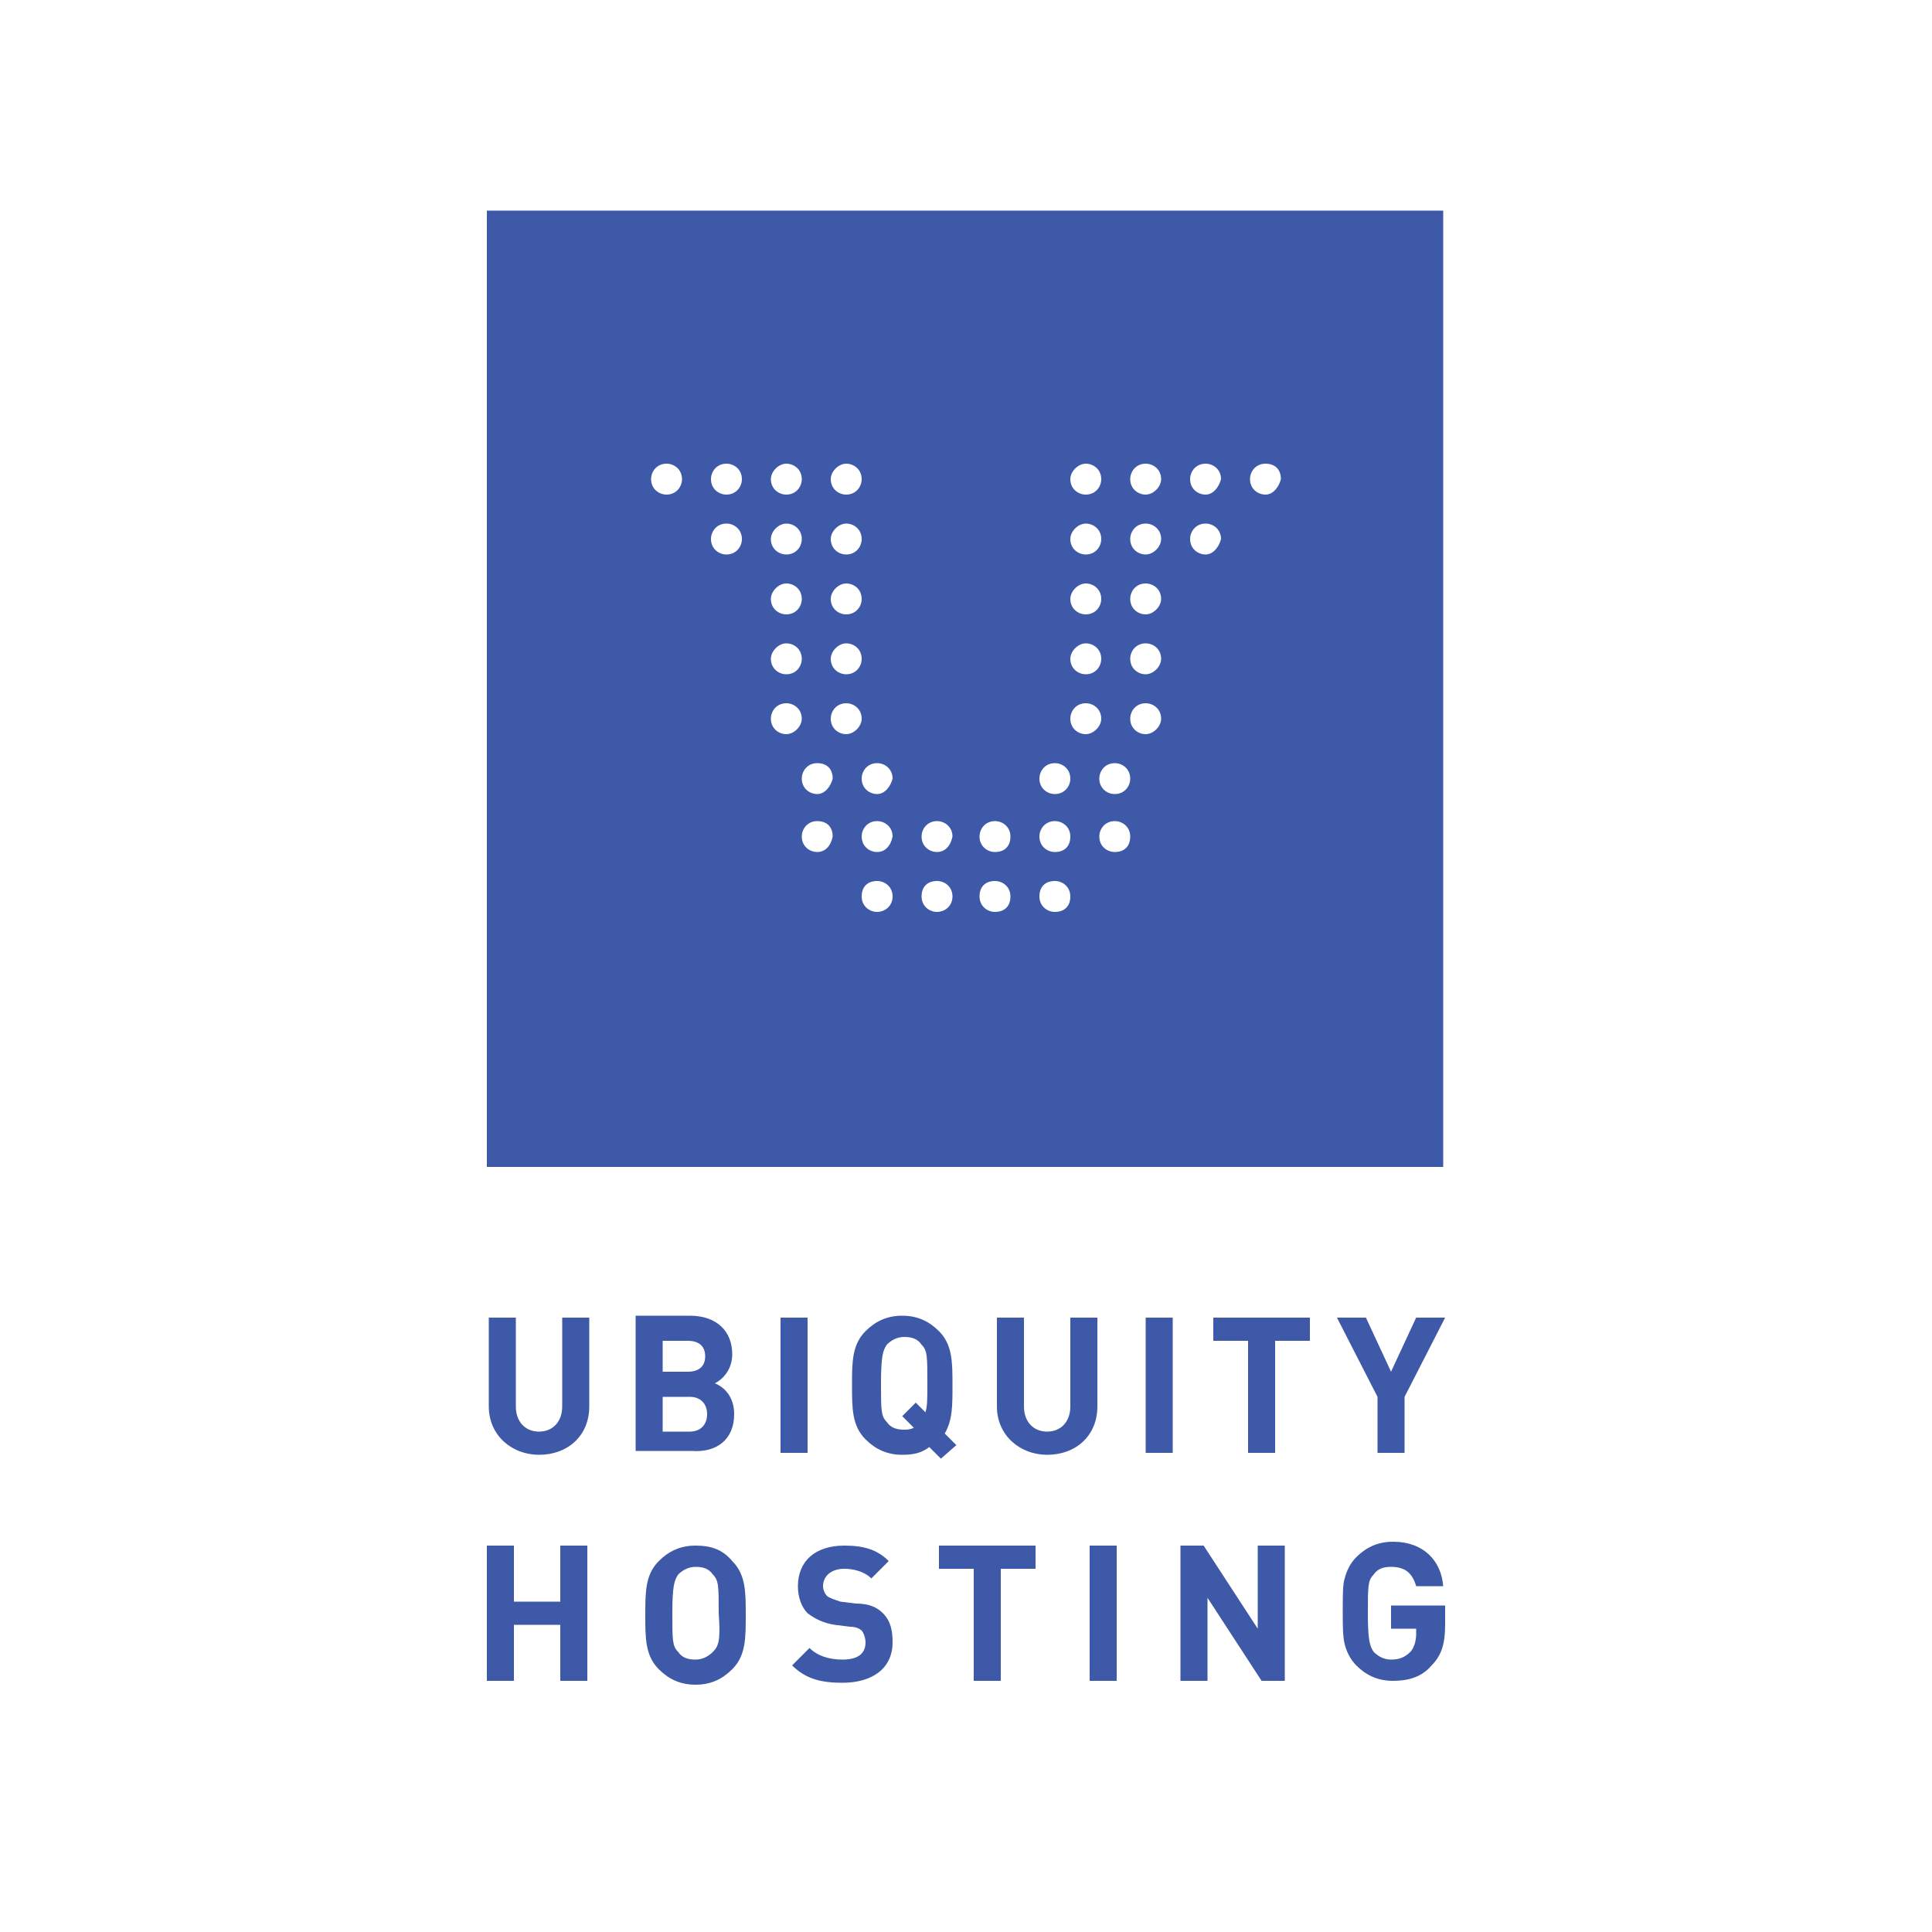
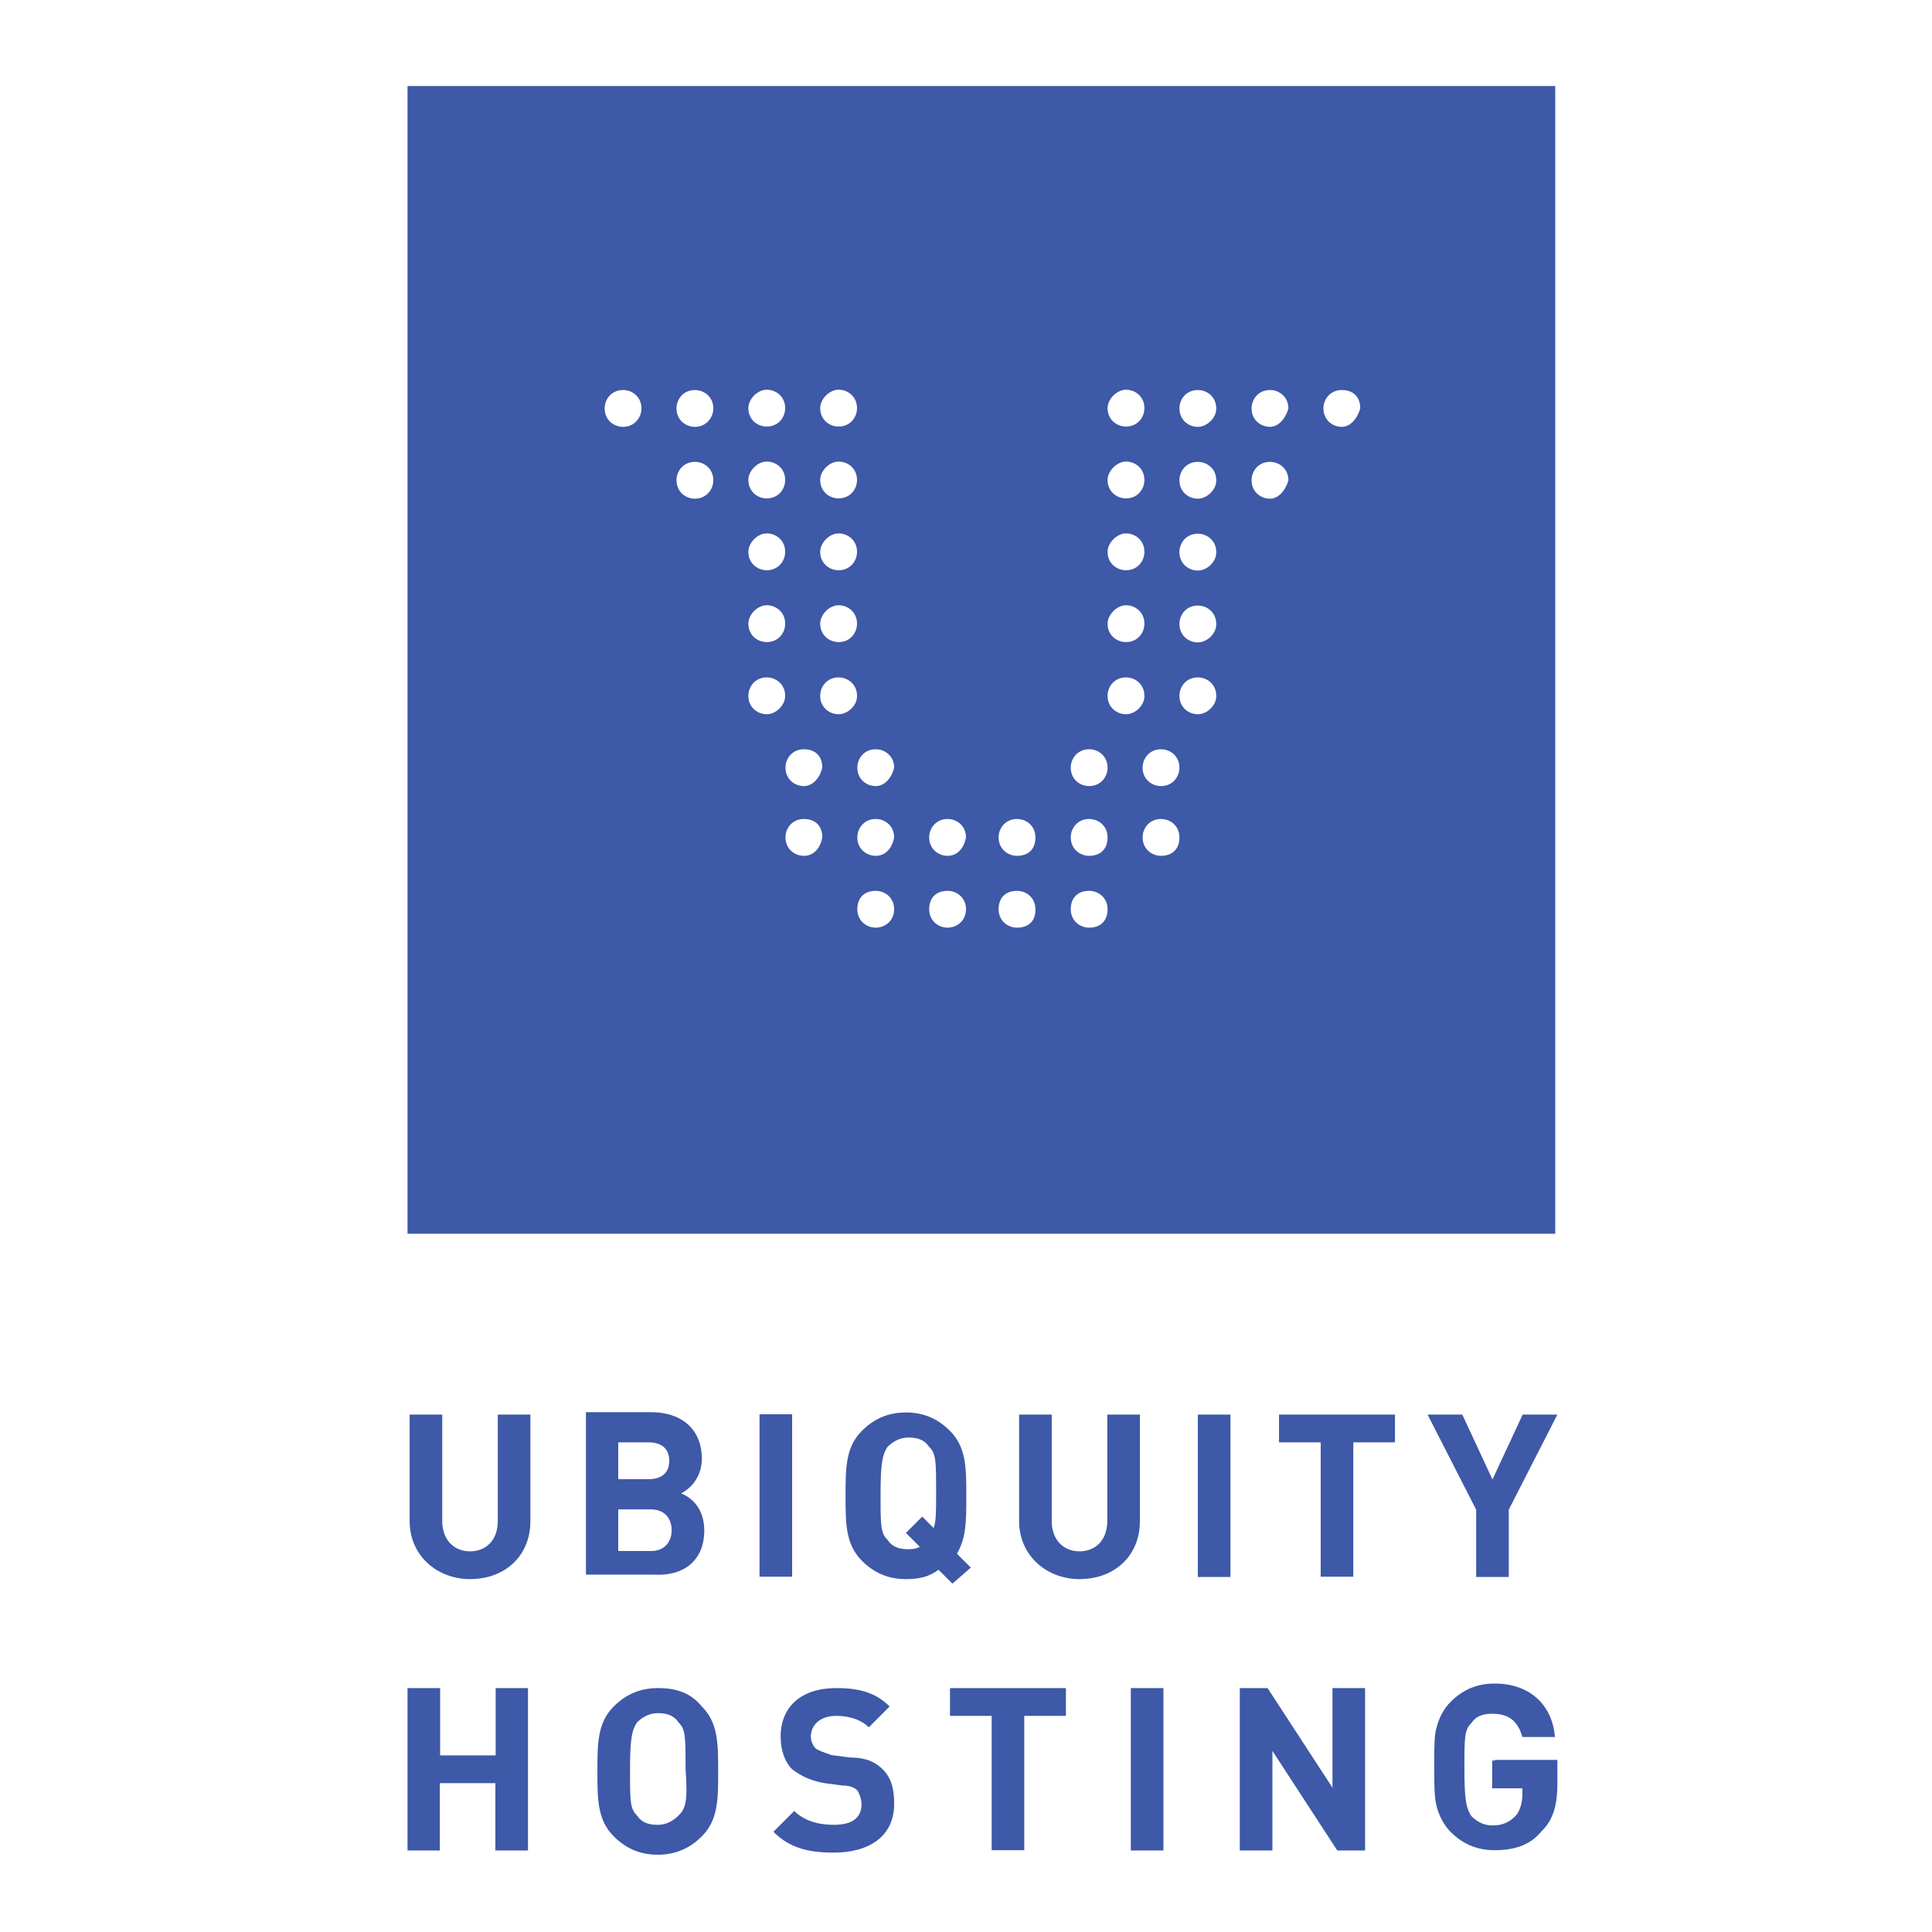
- <svg xmlns="http://www.w3.org/2000/svg" version="1.1" id="Layer_1" x="0px" y="0px" viewBox="0 1 100 100" enable-background="new 0 1 100 100" xml:space="preserve">
+ <svg xmlns="http://www.w3.org/2000/svg" version="1.1" id="Layer_1" x="0px" y="0px" viewBox="420 56.2 640 640" enable-background="new 420 56.2 640 640" xml:space="preserve">
  <g>
-     <path fill="#3D59A7" d="M36,81c-0.8,0-1.4,0.3-1.9,0.8c-0.7,0.7-0.7,1.6-0.7,2.8c0,1.2,0,2.1,0.7,2.8c0.5,0.5,1.1,0.8,1.9,0.8    c0.8,0,1.4-0.3,1.9-0.8c0.7-0.7,0.7-1.6,0.7-2.8c0-1.2,0-2.1-0.7-2.8C37.4,81.2,36.8,81,36,81z M36.9,86.5    c-0.2,0.2-0.5,0.4-0.9,0.4c-0.4,0-0.7-0.1-0.9-0.4c-0.3-0.3-0.3-0.6-0.3-2c0-1.4,0.1-1.7,0.3-2c0.2-0.2,0.5-0.4,0.9-0.4    c0.4,0,0.7,0.1,0.9,0.4c0.3,0.3,0.3,0.6,0.3,2C37.3,85.9,37.2,86.2,36.9,86.5z M41.8,76.2h-1.4v-7h1.4V76.2z M38,74.2    c0-0.9-0.5-1.4-1-1.6c0.4-0.2,0.9-0.7,0.9-1.5c0-1.2-0.8-2-2.2-2h-2.8v7h2.9C37.1,76.2,38,75.5,38,74.2z M34.3,70.4h1.3    c0.6,0,0.9,0.3,0.9,0.8c0,0.5-0.3,0.8-0.9,0.8h-1.3V70.4z M34.3,75v-1.7h1.4c0.6,0,0.9,0.4,0.9,0.9c0,0.5-0.3,0.9-0.9,0.9H34.3z     M45.7,84.5c0.4,0.4,0.5,0.9,0.5,1.5c0,1.4-1.1,2.1-2.6,2.1c-1.1,0-1.9-0.2-2.6-0.9l0.9-0.9c0.4,0.4,1,0.6,1.7,0.6    c0.8,0,1.2-0.3,1.2-0.9c0-0.2-0.1-0.5-0.2-0.6c-0.1-0.1-0.3-0.2-0.6-0.2l-0.8-0.1c-0.6-0.1-1-0.3-1.4-0.6    c-0.3-0.3-0.5-0.8-0.5-1.4c0-1.3,0.9-2.1,2.4-2.1c1,0,1.7,0.2,2.3,0.8l-0.9,0.9c-0.4-0.4-1-0.5-1.4-0.5c-0.7,0-1.1,0.4-1.1,0.9    c0,0.2,0.1,0.4,0.2,0.5c0.1,0.1,0.4,0.2,0.7,0.3l0.8,0.1C45,84,45.4,84.2,45.7,84.5z M29.1,69.2h1.4v4.6c0,1.5-1.1,2.5-2.6,2.5    c-1.4,0-2.6-1-2.6-2.5v-4.6h1.4v4.6c0,0.8,0.5,1.3,1.2,1.3c0.7,0,1.2-0.5,1.2-1.3V69.2z M29,81h1.4v7H29v-2.9h-2.4v2.9h-1.4v-7    h1.4v2.9H29V81z M72.1,84.1h2.7v1c0,1-0.2,1.6-0.7,2.1c-0.5,0.6-1.2,0.8-2,0.8c-0.8,0-1.4-0.3-1.9-0.8c-0.3-0.3-0.5-0.7-0.6-1.1    c-0.1-0.4-0.1-1-0.1-1.7c0-0.8,0-1.4,0.1-1.7c0.1-0.4,0.3-0.8,0.6-1.1c0.5-0.5,1.1-0.8,1.9-0.8c1.6,0,2.5,1,2.6,2.3h-1.4    c-0.2-0.7-0.6-1-1.3-1c-0.4,0-0.7,0.1-0.9,0.4c-0.3,0.3-0.3,0.6-0.3,2c0,1.4,0.1,1.7,0.3,2c0.2,0.2,0.5,0.4,0.9,0.4    c0.4,0,0.7-0.1,1-0.4c0.2-0.2,0.3-0.6,0.3-0.9v-0.3h-1.3V84.1z M59.3,69.2h1.4v7h-1.4V69.2z M62.8,69.2h5v1.2H66v5.8h-1.4v-5.8    h-1.8V69.2z M65.1,81h1.4v7h-1.2l-2.8-4.3v4.3h-1.4v-7h1.2l2.8,4.3V81z M71.3,73.3l-2.1-4.1h1.5L72,72l1.3-2.8h1.5l-2.1,4.1v2.9    h-1.4V73.3z M56.8,73.8c0,1.5-1.1,2.5-2.6,2.5c-1.4,0-2.6-1-2.6-2.5v-4.6H53v4.6c0,0.8,0.5,1.3,1.2,1.3c0.7,0,1.2-0.5,1.2-1.3    v-4.6h1.4V73.8z M49.5,75.8l-0.6-0.6c0.4-0.7,0.4-1.4,0.4-2.5c0-1.2,0-2.1-0.7-2.8c-0.5-0.5-1.1-0.8-1.9-0.8    c-0.8,0-1.4,0.3-1.9,0.8c-0.7,0.7-0.7,1.6-0.7,2.8c0,1.2,0,2.1,0.7,2.8c0.5,0.5,1.1,0.8,1.9,0.8c0.6,0,1-0.1,1.4-0.4l0.6,0.6    L49.5,75.8z M47.9,74.1l-0.5-0.5l-0.7,0.7l0.6,0.6C47.1,75,46.9,75,46.8,75c-0.4,0-0.7-0.1-0.9-0.4c-0.3-0.3-0.3-0.6-0.3-2    c0-1.4,0.1-1.7,0.3-2c0.2-0.2,0.5-0.4,0.9-0.4c0.4,0,0.7,0.1,0.9,0.4c0.3,0.3,0.3,0.6,0.3,2C48,73.4,48,73.8,47.9,74.1z M56.4,81    h1.4v7h-1.4V81z M48.6,81h5v1.2h-1.8v5.8h-1.4v-5.8h-1.8V81z M25.2,11.9v49.5h49.5V11.9H25.2z M56.2,25c0.4,0,0.8,0.3,0.8,0.8    c0,0.4-0.3,0.8-0.8,0.8c-0.4,0-0.8-0.3-0.8-0.8C55.4,25.4,55.8,25,56.2,25z M56.2,28.1c0.4,0,0.8,0.3,0.8,0.8    c0,0.4-0.3,0.8-0.8,0.8c-0.4,0-0.8-0.3-0.8-0.8C55.4,28.5,55.8,28.1,56.2,28.1z M56.2,31.2c0.4,0,0.8,0.3,0.8,0.8    c0,0.4-0.3,0.8-0.8,0.8c-0.4,0-0.8-0.3-0.8-0.8C55.4,31.6,55.8,31.2,56.2,31.2z M56.2,34.3c0.4,0,0.8,0.3,0.8,0.8    c0,0.4-0.3,0.8-0.8,0.8c-0.4,0-0.8-0.3-0.8-0.8C55.4,34.7,55.8,34.3,56.2,34.3z M43.8,25c0.4,0,0.8,0.3,0.8,0.8    c0,0.4-0.3,0.8-0.8,0.8c-0.4,0-0.8-0.3-0.8-0.8C43,25.4,43.4,25,43.8,25z M43.8,28.1c0.4,0,0.8,0.3,0.8,0.8c0,0.4-0.3,0.8-0.8,0.8    c-0.4,0-0.8-0.3-0.8-0.8C43,28.5,43.4,28.1,43.8,28.1z M43.8,31.2c0.4,0,0.8,0.3,0.8,0.8c0,0.4-0.3,0.8-0.8,0.8    c-0.4,0-0.8-0.3-0.8-0.8C43,31.6,43.4,31.2,43.8,31.2z M43.8,34.3c0.4,0,0.8,0.3,0.8,0.8c0,0.4-0.3,0.8-0.8,0.8    c-0.4,0-0.8-0.3-0.8-0.8C43,34.7,43.4,34.3,43.8,34.3z M40.7,25c0.4,0,0.8,0.3,0.8,0.8c0,0.4-0.3,0.8-0.8,0.8    c-0.4,0-0.8-0.3-0.8-0.8C39.9,25.4,40.3,25,40.7,25z M40.7,28.1c0.4,0,0.8,0.3,0.8,0.8c0,0.4-0.3,0.8-0.8,0.8    c-0.4,0-0.8-0.3-0.8-0.8C39.9,28.5,40.3,28.1,40.7,28.1z M40.7,31.2c0.4,0,0.8,0.3,0.8,0.8c0,0.4-0.3,0.8-0.8,0.8    c-0.4,0-0.8-0.3-0.8-0.8C39.9,31.6,40.3,31.2,40.7,31.2z M40.7,34.3c0.4,0,0.8,0.3,0.8,0.8c0,0.4-0.3,0.8-0.8,0.8    c-0.4,0-0.8-0.3-0.8-0.8C39.9,34.7,40.3,34.3,40.7,34.3z M34.5,26.6c-0.4,0-0.8-0.3-0.8-0.8c0-0.4,0.3-0.8,0.8-0.8    c0.4,0,0.8,0.3,0.8,0.8C35.3,26.2,35,26.6,34.5,26.6z M37.6,29.7c-0.4,0-0.8-0.3-0.8-0.8c0-0.4,0.3-0.8,0.8-0.8    c0.4,0,0.8,0.3,0.8,0.8C38.4,29.3,38.1,29.7,37.6,29.7z M37.6,26.6c-0.4,0-0.8-0.3-0.8-0.8c0-0.4,0.3-0.8,0.8-0.8    c0.4,0,0.8,0.3,0.8,0.8C38.4,26.2,38.1,26.6,37.6,26.6z M40.7,39c-0.4,0-0.8-0.3-0.8-0.8c0-0.4,0.3-0.8,0.8-0.8    c0.4,0,0.8,0.3,0.8,0.8C41.5,38.6,41.1,39,40.7,39z M42.3,45.1c-0.4,0-0.8-0.3-0.8-0.8c0-0.4,0.3-0.8,0.8-0.8s0.8,0.3,0.8,0.8    C43,44.8,42.7,45.1,42.3,45.1z M42.3,42.1c-0.4,0-0.8-0.3-0.8-0.8c0-0.4,0.3-0.8,0.8-0.8s0.8,0.3,0.8,0.8    C43,41.7,42.7,42.1,42.3,42.1z M43.8,39c-0.4,0-0.8-0.3-0.8-0.8c0-0.4,0.3-0.8,0.8-0.8c0.4,0,0.8,0.3,0.8,0.8    C44.6,38.6,44.2,39,43.8,39z M45.4,48.2c-0.4,0-0.8-0.3-0.8-0.8s0.3-0.8,0.8-0.8c0.4,0,0.8,0.3,0.8,0.8S45.8,48.2,45.4,48.2z     M45.4,45.1c-0.4,0-0.8-0.3-0.8-0.8c0-0.4,0.3-0.8,0.8-0.8c0.4,0,0.8,0.3,0.8,0.8C46.1,44.8,45.8,45.1,45.4,45.1z M45.4,42.1    c-0.4,0-0.8-0.3-0.8-0.8c0-0.4,0.3-0.8,0.8-0.8c0.4,0,0.8,0.3,0.8,0.8C46.1,41.7,45.8,42.1,45.4,42.1z M48.5,48.2    c-0.4,0-0.8-0.3-0.8-0.8s0.3-0.8,0.8-0.8c0.4,0,0.8,0.3,0.8,0.8S48.9,48.2,48.5,48.2z M48.5,45.1c-0.4,0-0.8-0.3-0.8-0.8    c0-0.4,0.3-0.8,0.8-0.8c0.4,0,0.8,0.3,0.8,0.8C49.2,44.8,48.9,45.1,48.5,45.1z M51.5,48.2c-0.4,0-0.8-0.3-0.8-0.8s0.3-0.8,0.8-0.8    c0.4,0,0.8,0.3,0.8,0.8S52,48.2,51.5,48.2z M51.5,45.1c-0.4,0-0.8-0.3-0.8-0.8c0-0.4,0.3-0.8,0.8-0.8c0.4,0,0.8,0.3,0.8,0.8    C52.3,44.8,52,45.1,51.5,45.1z M54.6,48.2c-0.4,0-0.8-0.3-0.8-0.8s0.3-0.8,0.8-0.8c0.4,0,0.8,0.3,0.8,0.8S55.1,48.2,54.6,48.2z     M54.6,45.1c-0.4,0-0.8-0.3-0.8-0.8c0-0.4,0.3-0.8,0.8-0.8c0.4,0,0.8,0.3,0.8,0.8C55.4,44.8,55.1,45.1,54.6,45.1z M54.6,42.1    c-0.4,0-0.8-0.3-0.8-0.8c0-0.4,0.3-0.8,0.8-0.8c0.4,0,0.8,0.3,0.8,0.8C55.4,41.7,55.1,42.1,54.6,42.1z M56.2,39    c-0.4,0-0.8-0.3-0.8-0.8c0-0.4,0.3-0.8,0.8-0.8c0.4,0,0.8,0.3,0.8,0.8C57,38.6,56.6,39,56.2,39z M57.7,45.1    c-0.4,0-0.8-0.3-0.8-0.8c0-0.4,0.3-0.8,0.8-0.8c0.4,0,0.8,0.3,0.8,0.8C58.5,44.8,58.2,45.1,57.7,45.1z M57.7,42.1    c-0.4,0-0.8-0.3-0.8-0.8c0-0.4,0.3-0.8,0.8-0.8c0.4,0,0.8,0.3,0.8,0.8C58.5,41.7,58.2,42.1,57.7,42.1z M59.3,39    c-0.4,0-0.8-0.3-0.8-0.8c0-0.4,0.3-0.8,0.8-0.8c0.4,0,0.8,0.3,0.8,0.8C60.1,38.6,59.7,39,59.3,39z M59.3,35.9    c-0.4,0-0.8-0.3-0.8-0.8c0-0.4,0.3-0.8,0.8-0.8c0.4,0,0.8,0.3,0.8,0.8C60.1,35.5,59.7,35.9,59.3,35.9z M59.3,32.8    c-0.4,0-0.8-0.3-0.8-0.8c0-0.4,0.3-0.8,0.8-0.8c0.4,0,0.8,0.3,0.8,0.8C60.1,32.4,59.7,32.8,59.3,32.8z M59.3,29.7    c-0.4,0-0.8-0.3-0.8-0.8c0-0.4,0.3-0.8,0.8-0.8c0.4,0,0.8,0.3,0.8,0.8C60.1,29.3,59.7,29.7,59.3,29.7z M59.3,26.6    c-0.4,0-0.8-0.3-0.8-0.8c0-0.4,0.3-0.8,0.8-0.8c0.4,0,0.8,0.3,0.8,0.8C60.1,26.2,59.7,26.6,59.3,26.6z M62.4,29.7    c-0.4,0-0.8-0.3-0.8-0.8c0-0.4,0.3-0.8,0.8-0.8c0.4,0,0.8,0.3,0.8,0.8C63.1,29.3,62.8,29.7,62.4,29.7z M62.4,26.6    c-0.4,0-0.8-0.3-0.8-0.8c0-0.4,0.3-0.8,0.8-0.8c0.4,0,0.8,0.3,0.8,0.8C63.1,26.2,62.8,26.6,62.4,26.6z M65.5,26.6    c-0.4,0-0.8-0.3-0.8-0.8c0-0.4,0.3-0.8,0.8-0.8s0.8,0.3,0.8,0.8C66.2,26.2,65.9,26.6,65.5,26.6z" />
+     <path fill="#3D59A7" d="M637.9,615.4c-6.1,0-10.8,2.3-14.6,6.1c-5.4,5.4-5.4,12.3-5.4,21.5c0,9.2,0,16.1,5.4,21.5   c3.8,3.8,8.4,6.1,14.6,6.1c6.1,0,10.8-2.3,14.6-6.1c5.4-5.4,5.4-12.3,5.4-21.5s0-16.1-5.4-21.5C648.7,616.9,644,615.4,637.9,615.4z    M644.8,657.6c-1.5,1.5-3.8,3.1-6.9,3.1s-5.4-0.8-6.9-3.1c-2.3-2.3-2.3-4.6-2.3-15.4s0.8-13.1,2.3-15.4c1.5-1.5,3.8-3.1,6.9-3.1   s5.4,0.8,6.9,3.1c2.3,2.3,2.3,4.6,2.3,15.4C647.9,653,647.1,655.3,644.8,657.6z M682.4,578.5h-10.8v-53.8h10.8V578.5z M653.3,563.2   c0-6.9-3.8-10.8-7.7-12.3c3.1-1.5,6.9-5.4,6.9-11.5c0-9.2-6.1-15.4-16.9-15.4h-21.5v53.8h22.3C646.4,578.5,653.3,573.2,653.3,563.2   z M624.8,534h10c4.6,0,6.9,2.3,6.9,6.1c0,3.8-2.3,6.1-6.9,6.1h-10V534z M624.8,569.3v-13.1h10.8c4.6,0,6.9,3.1,6.9,6.9   s-2.3,6.9-6.9,6.9h-10.8V569.3z M712.4,642.3c3.1,3.1,3.8,6.9,3.8,11.5c0,10.8-8.4,16.1-20,16.1c-8.4,0-14.6-1.5-20-6.9l6.9-6.9   c3.1,3.1,7.7,4.6,13.1,4.6c6.1,0,9.2-2.3,9.2-6.9c0-1.5-0.8-3.8-1.5-4.6c-0.8-0.8-2.3-1.5-4.6-1.5l-6.1-0.8   c-4.6-0.8-7.7-2.3-10.8-4.6c-2.3-2.3-3.8-6.1-3.8-10.8c0-10,6.9-16.1,18.4-16.1c7.7,0,13.1,1.5,17.7,6.1l-6.9,6.9   c-3.1-3.1-7.7-3.8-10.8-3.8c-5.4,0-8.4,3.1-8.4,6.9c0,1.5,0.8,3.1,1.5,3.8s3.1,1.5,5.4,2.3l6.1,0.8   C707,638.4,710.1,640,712.4,642.3z M584.9,524.8h10.8v35.3c0,11.5-8.4,19.2-20,19.2c-10.8,0-20-7.7-20-19.2v-35.3h10.8v35.3   c0,6.1,3.8,10,9.2,10c5.4,0,9.2-3.8,9.2-10V524.8z M584.1,615.4h10.8v53.8h-10.8v-22.3h-18.4v22.3H555v-53.8h10.8v22.3h18.4V615.4z    M915.2,639.2h20.7v7.7c0,7.7-1.5,12.3-5.4,16.1c-3.8,4.6-9.2,6.1-15.4,6.1s-10.8-2.3-14.6-6.1c-2.3-2.3-3.8-5.4-4.6-8.4   c-0.8-3.1-0.8-7.7-0.8-13.1c0-6.1,0-10.8,0.8-13.1c0.8-3.1,2.3-6.1,4.6-8.4c3.8-3.8,8.4-6.1,14.6-6.1c12.3,0,19.2,7.7,20,17.7   h-10.8c-1.5-5.4-4.6-7.7-10-7.7c-3.1,0-5.4,0.8-6.9,3.1c-2.3,2.3-2.3,4.6-2.3,15.4s0.8,13.1,2.3,15.4c1.5,1.5,3.8,3.1,6.9,3.1   c3.1,0,5.4-0.8,7.7-3.1c1.5-1.5,2.3-4.6,2.3-6.9v-2.3h-10v-9.2H915.2z M816.8,524.8h10.8v53.8h-10.8V524.8z M843.7,524.8h38.4v9.2   h-13.8v44.5h-10.8V534h-13.8V524.8z M861.4,615.4h10.8v53.8h-9.2l-21.5-33v33h-10.8v-53.8h9.2l21.5,33L861.4,615.4L861.4,615.4z    M909,556.3l-16.1-31.5h11.5l10,21.5l10-21.5h11.5l-16.1,31.5v22.3H909V556.3z M797.6,560.1c0,11.5-8.4,19.2-20,19.2   c-10.8,0-20-7.7-20-19.2v-35.3h10.8v35.3c0,6.1,3.8,10,9.2,10c5.4,0,9.2-3.8,9.2-10v-35.3h10.8V560.1L797.6,560.1z M741.6,575.5   l-4.6-4.6c3.1-5.4,3.1-10.8,3.1-19.2c0-9.2,0-16.1-5.4-21.5c-3.8-3.8-8.4-6.1-14.6-6.1s-10.8,2.3-14.6,6.1   c-5.4,5.4-5.4,12.3-5.4,21.5s0,16.1,5.4,21.5c3.8,3.8,8.4,6.1,14.6,6.1c4.6,0,7.7-0.8,10.8-3.1l4.6,4.6L741.6,575.5z M729.3,562.4   l-3.8-3.8l-5.4,5.4l4.6,4.6c-1.5,0.8-3.1,0.8-3.8,0.8c-3.1,0-5.4-0.8-6.9-3.1c-2.3-2.3-2.3-4.6-2.3-15.4s0.8-13.1,2.3-15.4   c1.5-1.5,3.8-3.1,6.9-3.1c3.1,0,5.4,0.8,6.9,3.1c2.3,2.3,2.3,4.6,2.3,15.4C730.1,557,730.1,560.1,729.3,562.4z M794.6,615.4h10.8   v53.8h-10.8V615.4z M734.7,615.4h38.4v9.2h-13.8v44.5h-10.8v-44.5h-13.8V615.4z M555,84.7v380.2h380.2V84.7H555z M793,185.3   c3.1,0,6.1,2.3,6.1,6.1c0,3.1-2.3,6.1-6.1,6.1c-3.1,0-6.1-2.3-6.1-6.1C786.9,188.4,790,185.3,793,185.3z M793,209.1   c3.1,0,6.1,2.3,6.1,6.1c0,3.1-2.3,6.1-6.1,6.1c-3.1,0-6.1-2.3-6.1-6.1C786.9,212.2,790,209.1,793,209.1z M793,232.9   c3.1,0,6.1,2.3,6.1,6.1c0,3.1-2.3,6.1-6.1,6.1c-3.1,0-6.1-2.3-6.1-6.1C786.9,236,790,232.9,793,232.9z M793,256.7   c3.1,0,6.1,2.3,6.1,6.1c0,3.1-2.3,6.1-6.1,6.1c-3.1,0-6.1-2.3-6.1-6.1C786.9,259.8,790,256.7,793,256.7z M697.8,185.3   c3.1,0,6.1,2.3,6.1,6.1c0,3.1-2.3,6.1-6.1,6.1c-3.1,0-6.1-2.3-6.1-6.1C691.7,188.4,694.7,185.3,697.8,185.3z M697.8,209.1   c3.1,0,6.1,2.3,6.1,6.1c0,3.1-2.3,6.1-6.1,6.1c-3.1,0-6.1-2.3-6.1-6.1C691.7,212.2,694.7,209.1,697.8,209.1z M697.8,232.9   c3.1,0,6.1,2.3,6.1,6.1c0,3.1-2.3,6.1-6.1,6.1c-3.1,0-6.1-2.3-6.1-6.1C691.7,236,694.7,232.9,697.8,232.9z M697.8,256.7   c3.1,0,6.1,2.3,6.1,6.1c0,3.1-2.3,6.1-6.1,6.1c-3.1,0-6.1-2.3-6.1-6.1C691.7,259.8,694.7,256.7,697.8,256.7z M674,185.3   c3.1,0,6.1,2.3,6.1,6.1c0,3.1-2.3,6.1-6.1,6.1c-3.1,0-6.1-2.3-6.1-6.1C667.9,188.4,670.9,185.3,674,185.3z M674,209.1   c3.1,0,6.1,2.3,6.1,6.1c0,3.1-2.3,6.1-6.1,6.1c-3.1,0-6.1-2.3-6.1-6.1C667.9,212.2,670.9,209.1,674,209.1z M674,232.9   c3.1,0,6.1,2.3,6.1,6.1c0,3.1-2.3,6.1-6.1,6.1c-3.1,0-6.1-2.3-6.1-6.1C667.9,236,670.9,232.9,674,232.9z M674,256.7   c3.1,0,6.1,2.3,6.1,6.1c0,3.1-2.3,6.1-6.1,6.1c-3.1,0-6.1-2.3-6.1-6.1C667.9,259.8,670.9,256.7,674,256.7z M626.4,197.6   c-3.1,0-6.1-2.3-6.1-6.1c0-3.1,2.3-6.1,6.1-6.1c3.1,0,6.1,2.3,6.1,6.1C632.5,194.5,630.2,197.6,626.4,197.6z M650.2,221.4   c-3.1,0-6.1-2.3-6.1-6.1c0-3.1,2.3-6.1,6.1-6.1c3.1,0,6.1,2.3,6.1,6.1C656.3,218.3,654,221.4,650.2,221.4z M650.2,197.6   c-3.1,0-6.1-2.3-6.1-6.1c0-3.1,2.3-6.1,6.1-6.1c3.1,0,6.1,2.3,6.1,6.1C656.3,194.5,654,197.6,650.2,197.6z M674,292.8   c-3.1,0-6.1-2.3-6.1-6.1c0-3.1,2.3-6.1,6.1-6.1c3.1,0,6.1,2.3,6.1,6.1C680.1,289.8,677.1,292.8,674,292.8z M686.3,339.7   c-3.1,0-6.1-2.3-6.1-6.1c0-3.1,2.3-6.1,6.1-6.1c3.8,0,6.1,2.3,6.1,6.1C691.7,337.4,689.4,339.7,686.3,339.7z M686.3,316.6   c-3.1,0-6.1-2.3-6.1-6.1c0-3.1,2.3-6.1,6.1-6.1c3.8,0,6.1,2.3,6.1,6.1C691.7,313.6,689.4,316.6,686.3,316.6z M697.8,292.8   c-3.1,0-6.1-2.3-6.1-6.1c0-3.1,2.3-6.1,6.1-6.1c3.1,0,6.1,2.3,6.1,6.1C704,289.8,700.9,292.8,697.8,292.8z M710.1,363.5   c-3.1,0-6.1-2.3-6.1-6.1c0-3.8,2.3-6.1,6.1-6.1c3.1,0,6.1,2.3,6.1,6.1C716.2,361.2,713.2,363.5,710.1,363.5z M710.1,339.7   c-3.1,0-6.1-2.3-6.1-6.1c0-3.1,2.3-6.1,6.1-6.1c3.1,0,6.1,2.3,6.1,6.1C715.5,337.4,713.2,339.7,710.1,339.7z M710.1,316.6   c-3.1,0-6.1-2.3-6.1-6.1c0-3.1,2.3-6.1,6.1-6.1c3.1,0,6.1,2.3,6.1,6.1C715.5,313.6,713.2,316.6,710.1,316.6z M733.9,363.5   c-3.1,0-6.1-2.3-6.1-6.1c0-3.8,2.3-6.1,6.1-6.1c3.1,0,6.1,2.3,6.1,6.1C740,361.2,737,363.5,733.9,363.5z M733.9,339.7   c-3.1,0-6.1-2.3-6.1-6.1c0-3.1,2.3-6.1,6.1-6.1c3.1,0,6.1,2.3,6.1,6.1C739.3,337.4,737,339.7,733.9,339.7z M756.9,363.5   c-3.1,0-6.1-2.3-6.1-6.1c0-3.8,2.3-6.1,6.1-6.1c3.1,0,6.1,2.3,6.1,6.1C763.1,361.2,760.8,363.5,756.9,363.5z M756.9,339.7   c-3.1,0-6.1-2.3-6.1-6.1c0-3.1,2.3-6.1,6.1-6.1c3.1,0,6.1,2.3,6.1,6.1S760.8,339.7,756.9,339.7z M780.8,363.5   c-3.1,0-6.1-2.3-6.1-6.1c0-3.8,2.3-6.1,6.1-6.1c3.1,0,6.1,2.3,6.1,6.1C786.9,361.2,784.6,363.5,780.8,363.5z M780.8,339.7   c-3.1,0-6.1-2.3-6.1-6.1c0-3.1,2.3-6.1,6.1-6.1c3.1,0,6.1,2.3,6.1,6.1S784.6,339.7,780.8,339.7z M780.8,316.6   c-3.1,0-6.1-2.3-6.1-6.1c0-3.1,2.3-6.1,6.1-6.1c3.1,0,6.1,2.3,6.1,6.1C786.9,313.6,784.6,316.6,780.8,316.6z M793,292.8   c-3.1,0-6.1-2.3-6.1-6.1c0-3.1,2.3-6.1,6.1-6.1c3.1,0,6.1,2.3,6.1,6.1C799.2,289.8,796.1,292.8,793,292.8z M804.6,339.7   c-3.1,0-6.1-2.3-6.1-6.1c0-3.1,2.3-6.1,6.1-6.1c3.1,0,6.1,2.3,6.1,6.1S808.4,339.7,804.6,339.7z M804.6,316.6   c-3.1,0-6.1-2.3-6.1-6.1c0-3.1,2.3-6.1,6.1-6.1c3.1,0,6.1,2.3,6.1,6.1C810.7,313.6,808.4,316.6,804.6,316.6z M816.8,292.8   c-3.1,0-6.1-2.3-6.1-6.1c0-3.1,2.3-6.1,6.1-6.1c3.1,0,6.1,2.3,6.1,6.1C823,289.8,819.9,292.8,816.8,292.8z M816.8,269   c-3.1,0-6.1-2.3-6.1-6.1c0-3.1,2.3-6.1,6.1-6.1c3.1,0,6.1,2.3,6.1,6.1C823,266,819.9,269,816.8,269z M816.8,245.2   c-3.1,0-6.1-2.3-6.1-6.1c0-3.1,2.3-6.1,6.1-6.1c3.1,0,6.1,2.3,6.1,6.1C823,242.2,819.9,245.2,816.8,245.2z M816.8,221.4   c-3.1,0-6.1-2.3-6.1-6.1c0-3.1,2.3-6.1,6.1-6.1c3.1,0,6.1,2.3,6.1,6.1C823,218.3,819.9,221.4,816.8,221.4z M816.8,197.6   c-3.1,0-6.1-2.3-6.1-6.1c0-3.1,2.3-6.1,6.1-6.1c3.1,0,6.1,2.3,6.1,6.1C823,194.5,819.9,197.6,816.8,197.6z M840.7,221.4   c-3.1,0-6.1-2.3-6.1-6.1c0-3.1,2.3-6.1,6.1-6.1c3.1,0,6.1,2.3,6.1,6.1C846,218.3,843.7,221.4,840.7,221.4z M840.7,197.6   c-3.1,0-6.1-2.3-6.1-6.1c0-3.1,2.3-6.1,6.1-6.1c3.1,0,6.1,2.3,6.1,6.1C846,194.5,843.7,197.6,840.7,197.6z M864.5,197.6   c-3.1,0-6.1-2.3-6.1-6.1c0-3.1,2.3-6.1,6.1-6.1s6.1,2.3,6.1,6.1C869.8,194.5,867.5,197.6,864.5,197.6z" />
  </g>
</svg>
